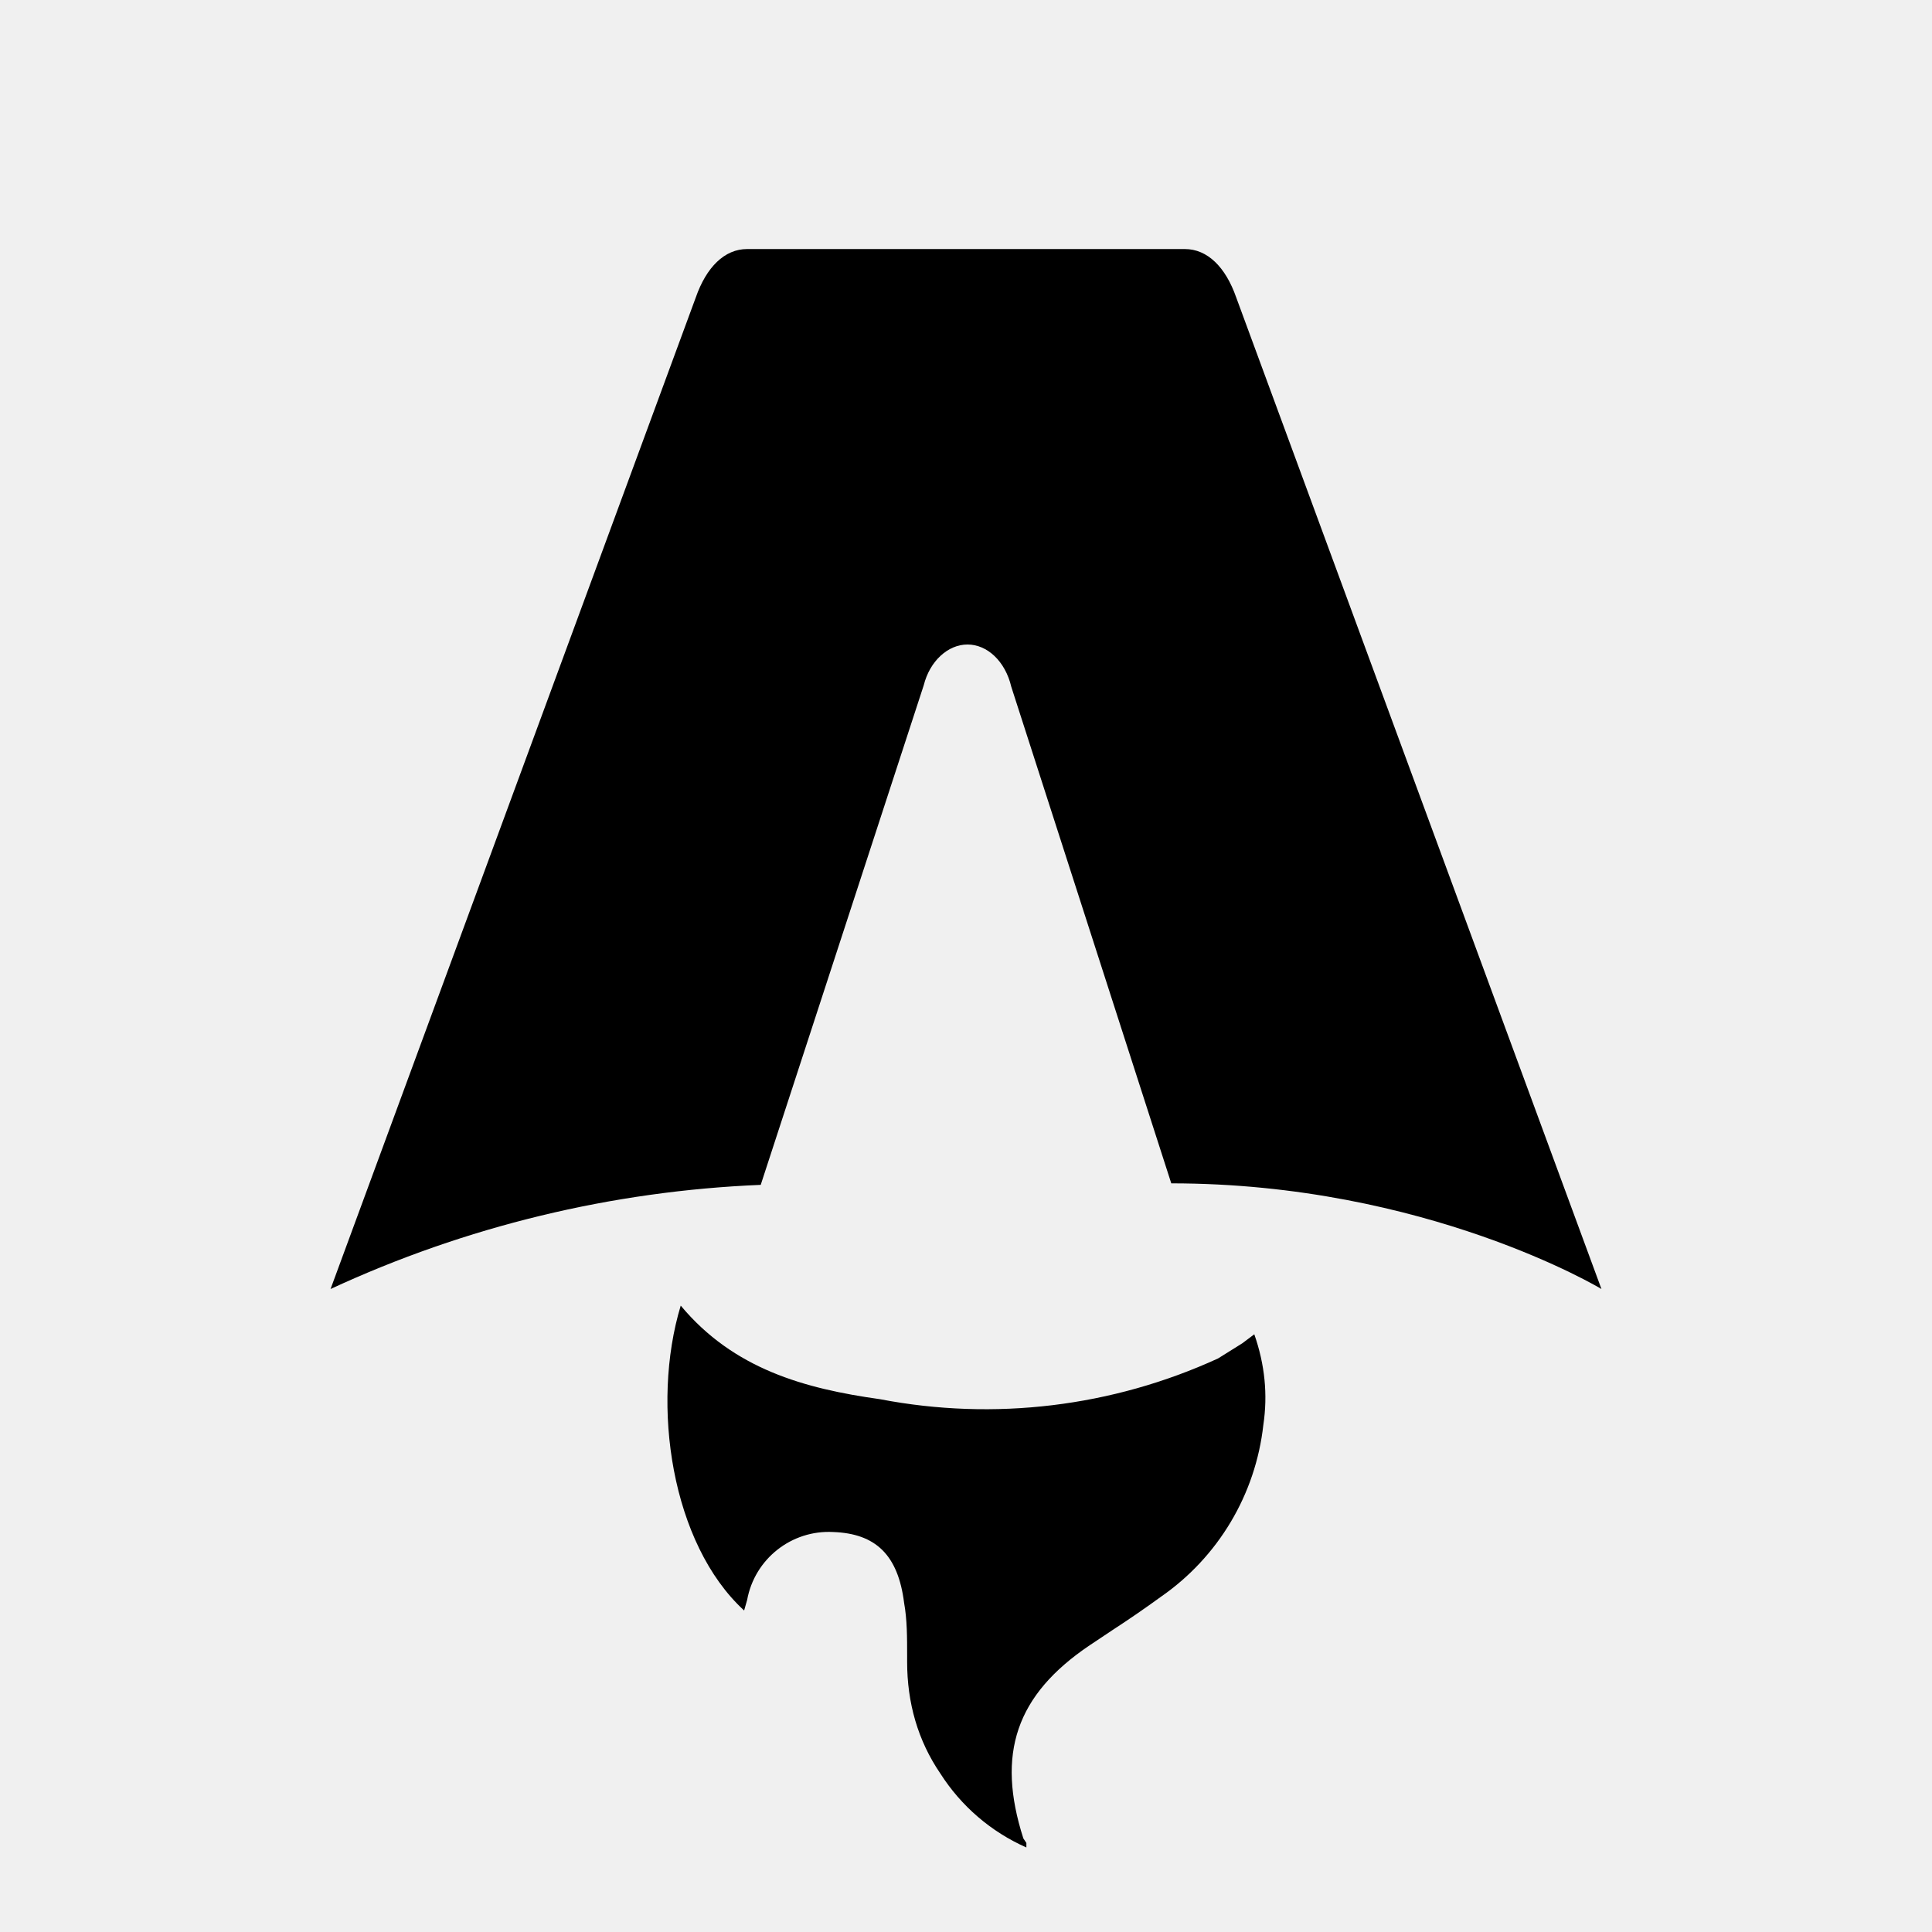
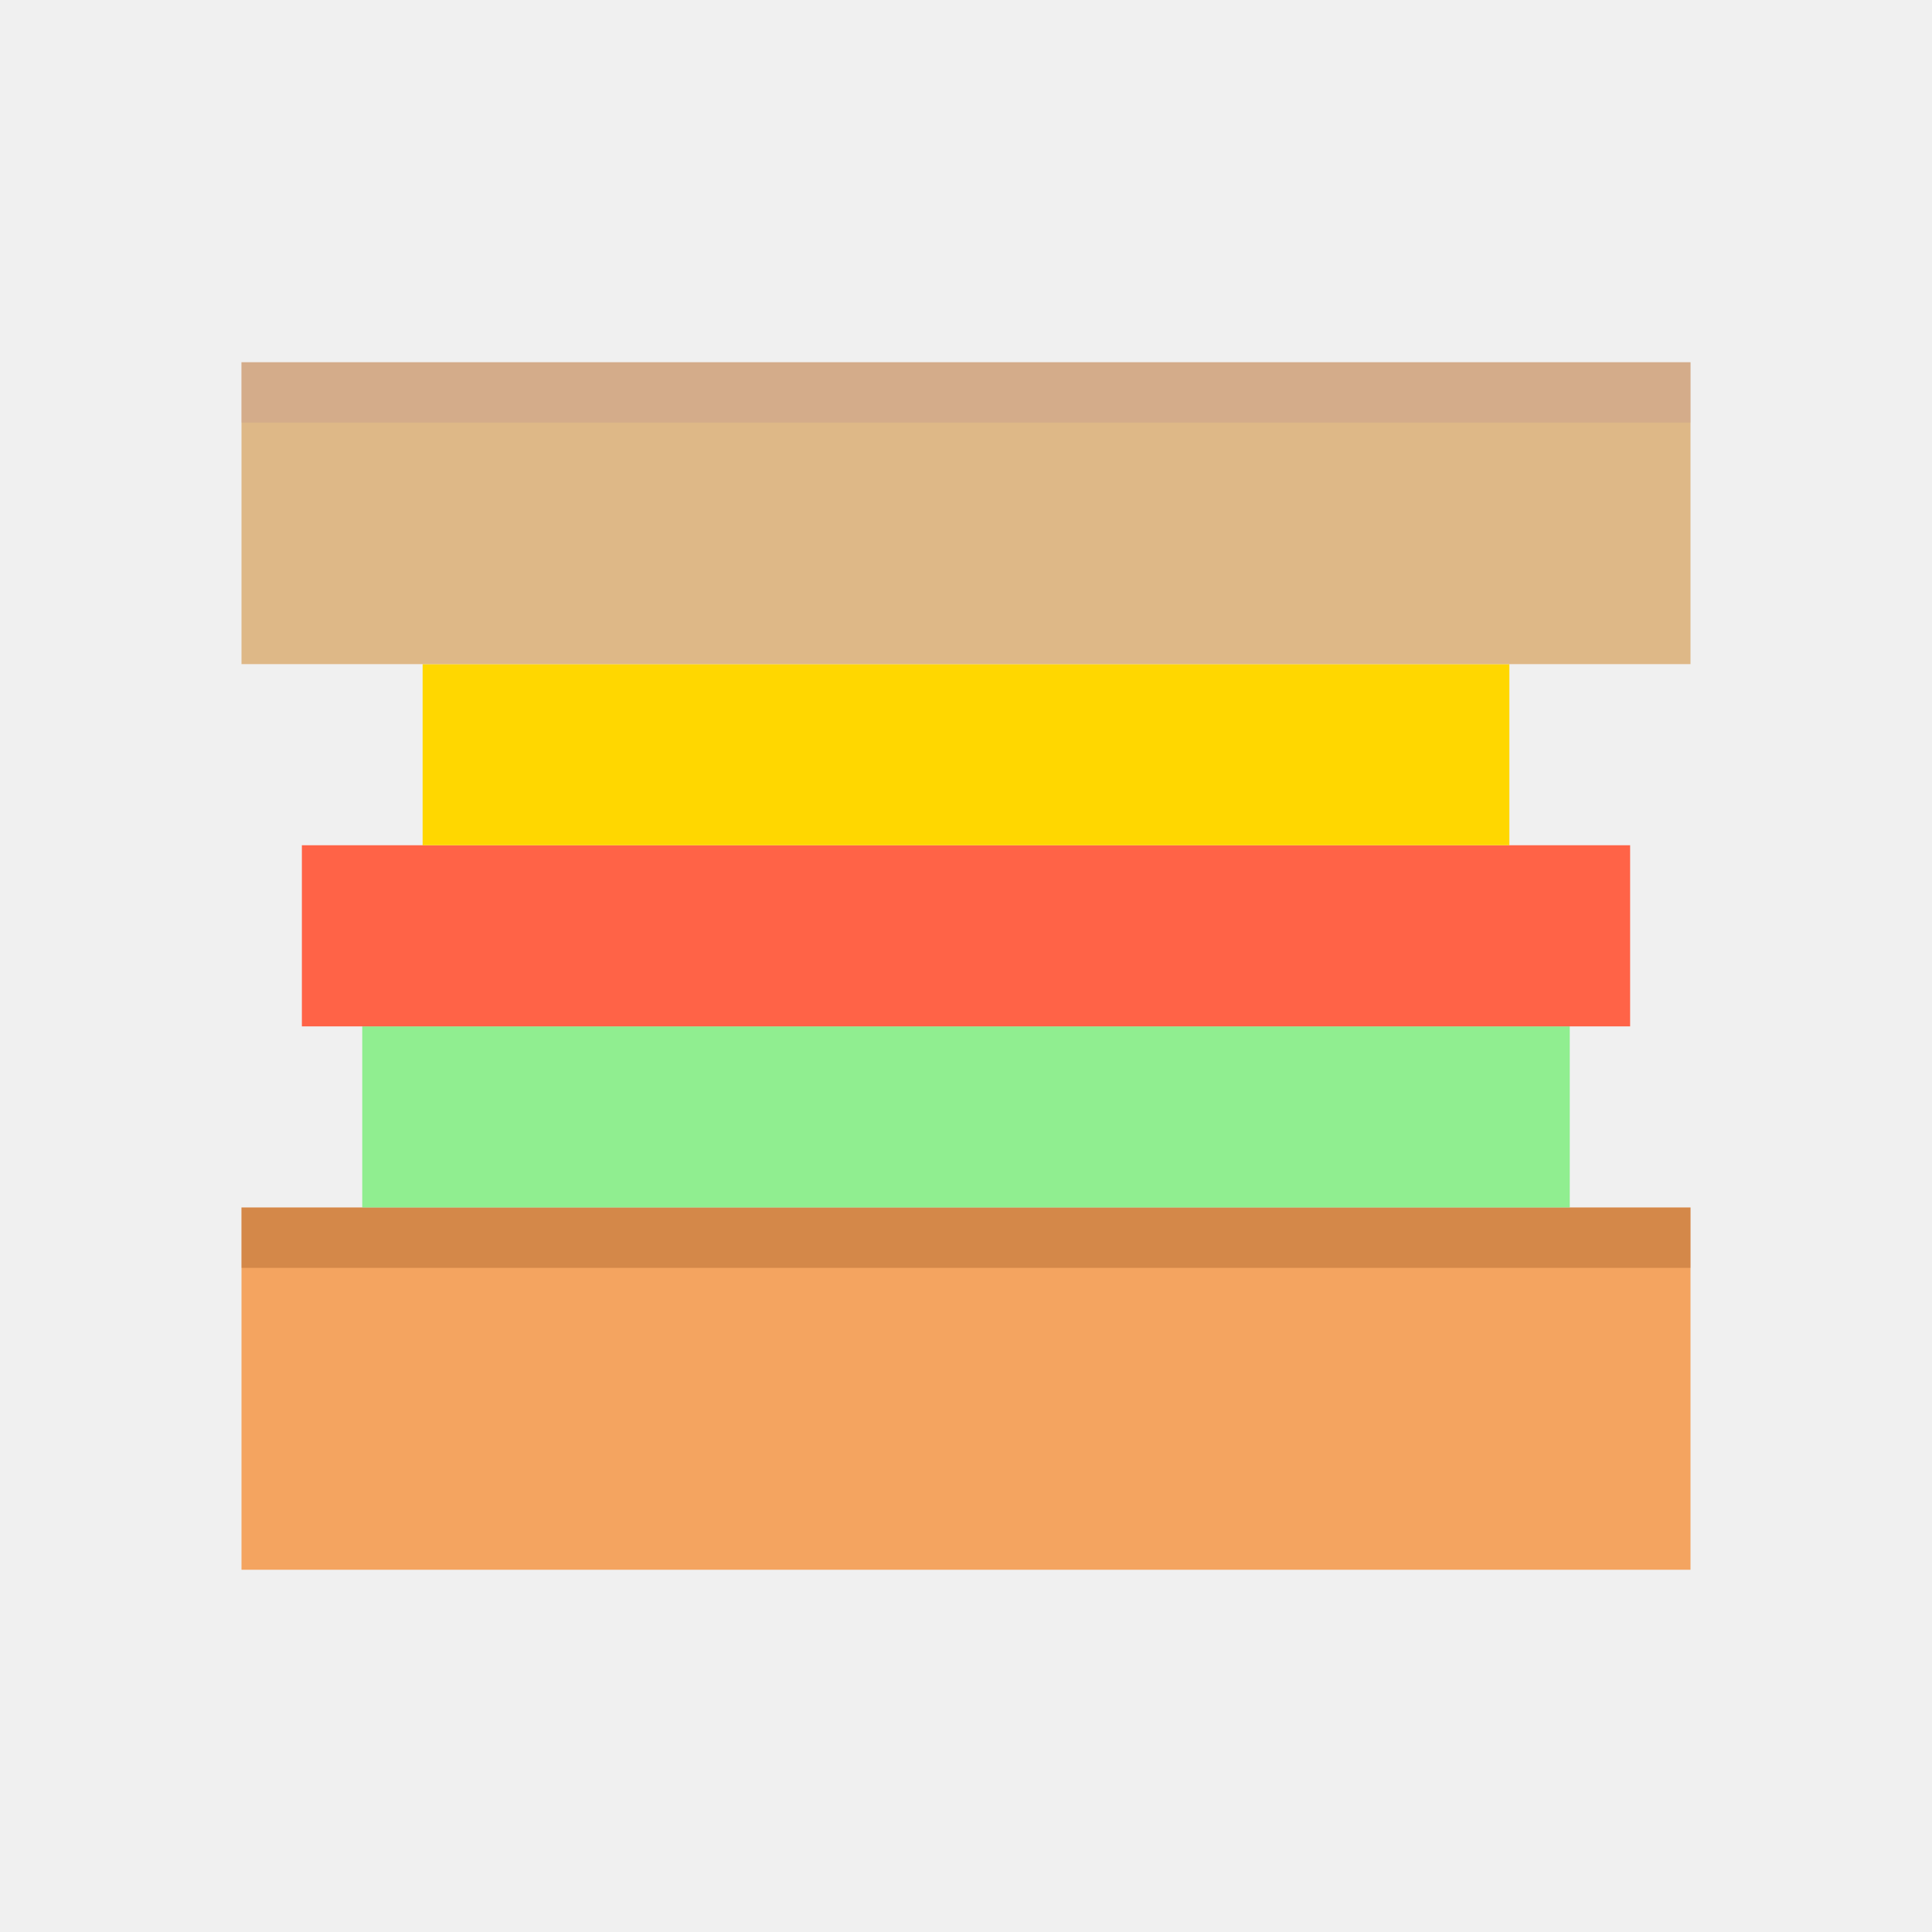
- <svg xmlns="http://www.w3.org/2000/svg" fill="none" viewBox="0 0 128 128">
-   <path d="M50.4 78.5a75.1 75.1 0 0 0-28.5 6.9l24.2-65.7c.7-2 1.9-3.2 3.4-3.2h29c1.5 0 2.7 1.2 3.4 3.2l24.2 65.7s-11.6-7-28.5-7L67 45.5c-.4-1.7-1.6-2.8-2.9-2.8-1.3 0-2.5 1.1-2.9 2.7L50.4 78.5Zm-1.1 28.2Zm-4.2-20.2c-2 6.6-.6 15.8 4.2 20.2a17.5 17.5 0 0 1 .2-.7 5.5 5.5 0 0 1 5.7-4.5c2.8.1 4.3 1.5 4.7 4.7.2 1.1.2 2.3.2 3.5v.4c0 2.7.7 5.2 2.2 7.4a13 13 0 0 0 5.7 4.9v-.3l-.2-.3c-1.8-5.6-.5-9.5 4.4-12.8l1.5-1a73 73 0 0 0 3.2-2.2 16 16 0 0 0 6.8-11.4c.3-2 .1-4-.6-6l-.8.6-1.6 1a37 37 0 0 1-22.4 2.7c-5-.7-9.7-2-13.2-6.2Z" />
-   <style>
-         path { fill: #000; }
-         @media (prefers-color-scheme: dark) {
-             path { fill: #FFF; }
-         }
-     </style>
+ <svg xmlns="http://www.w3.org/2000/svg" viewBox="0 0 32 32">
+   <rect x="4" y="20" width="24" height="6" fill="#F4A460" />
+   <rect x="6" y="17" width="20" height="3" fill="#90EE90" />
+   <rect x="5" y="14" width="22" height="3" fill="#FF6347" />
+   <rect x="7" y="11" width="18" height="3" fill="#FFD700" />
+   <rect x="4" y="6" width="24" height="5" fill="#DEB887" />
+   <rect x="4" y="6" width="24" height="1" fill="#BC8F8F" opacity="0.3" />
+   <rect x="4" y="20" width="24" height="1" fill="#8B4513" opacity="0.3" />
</svg>
